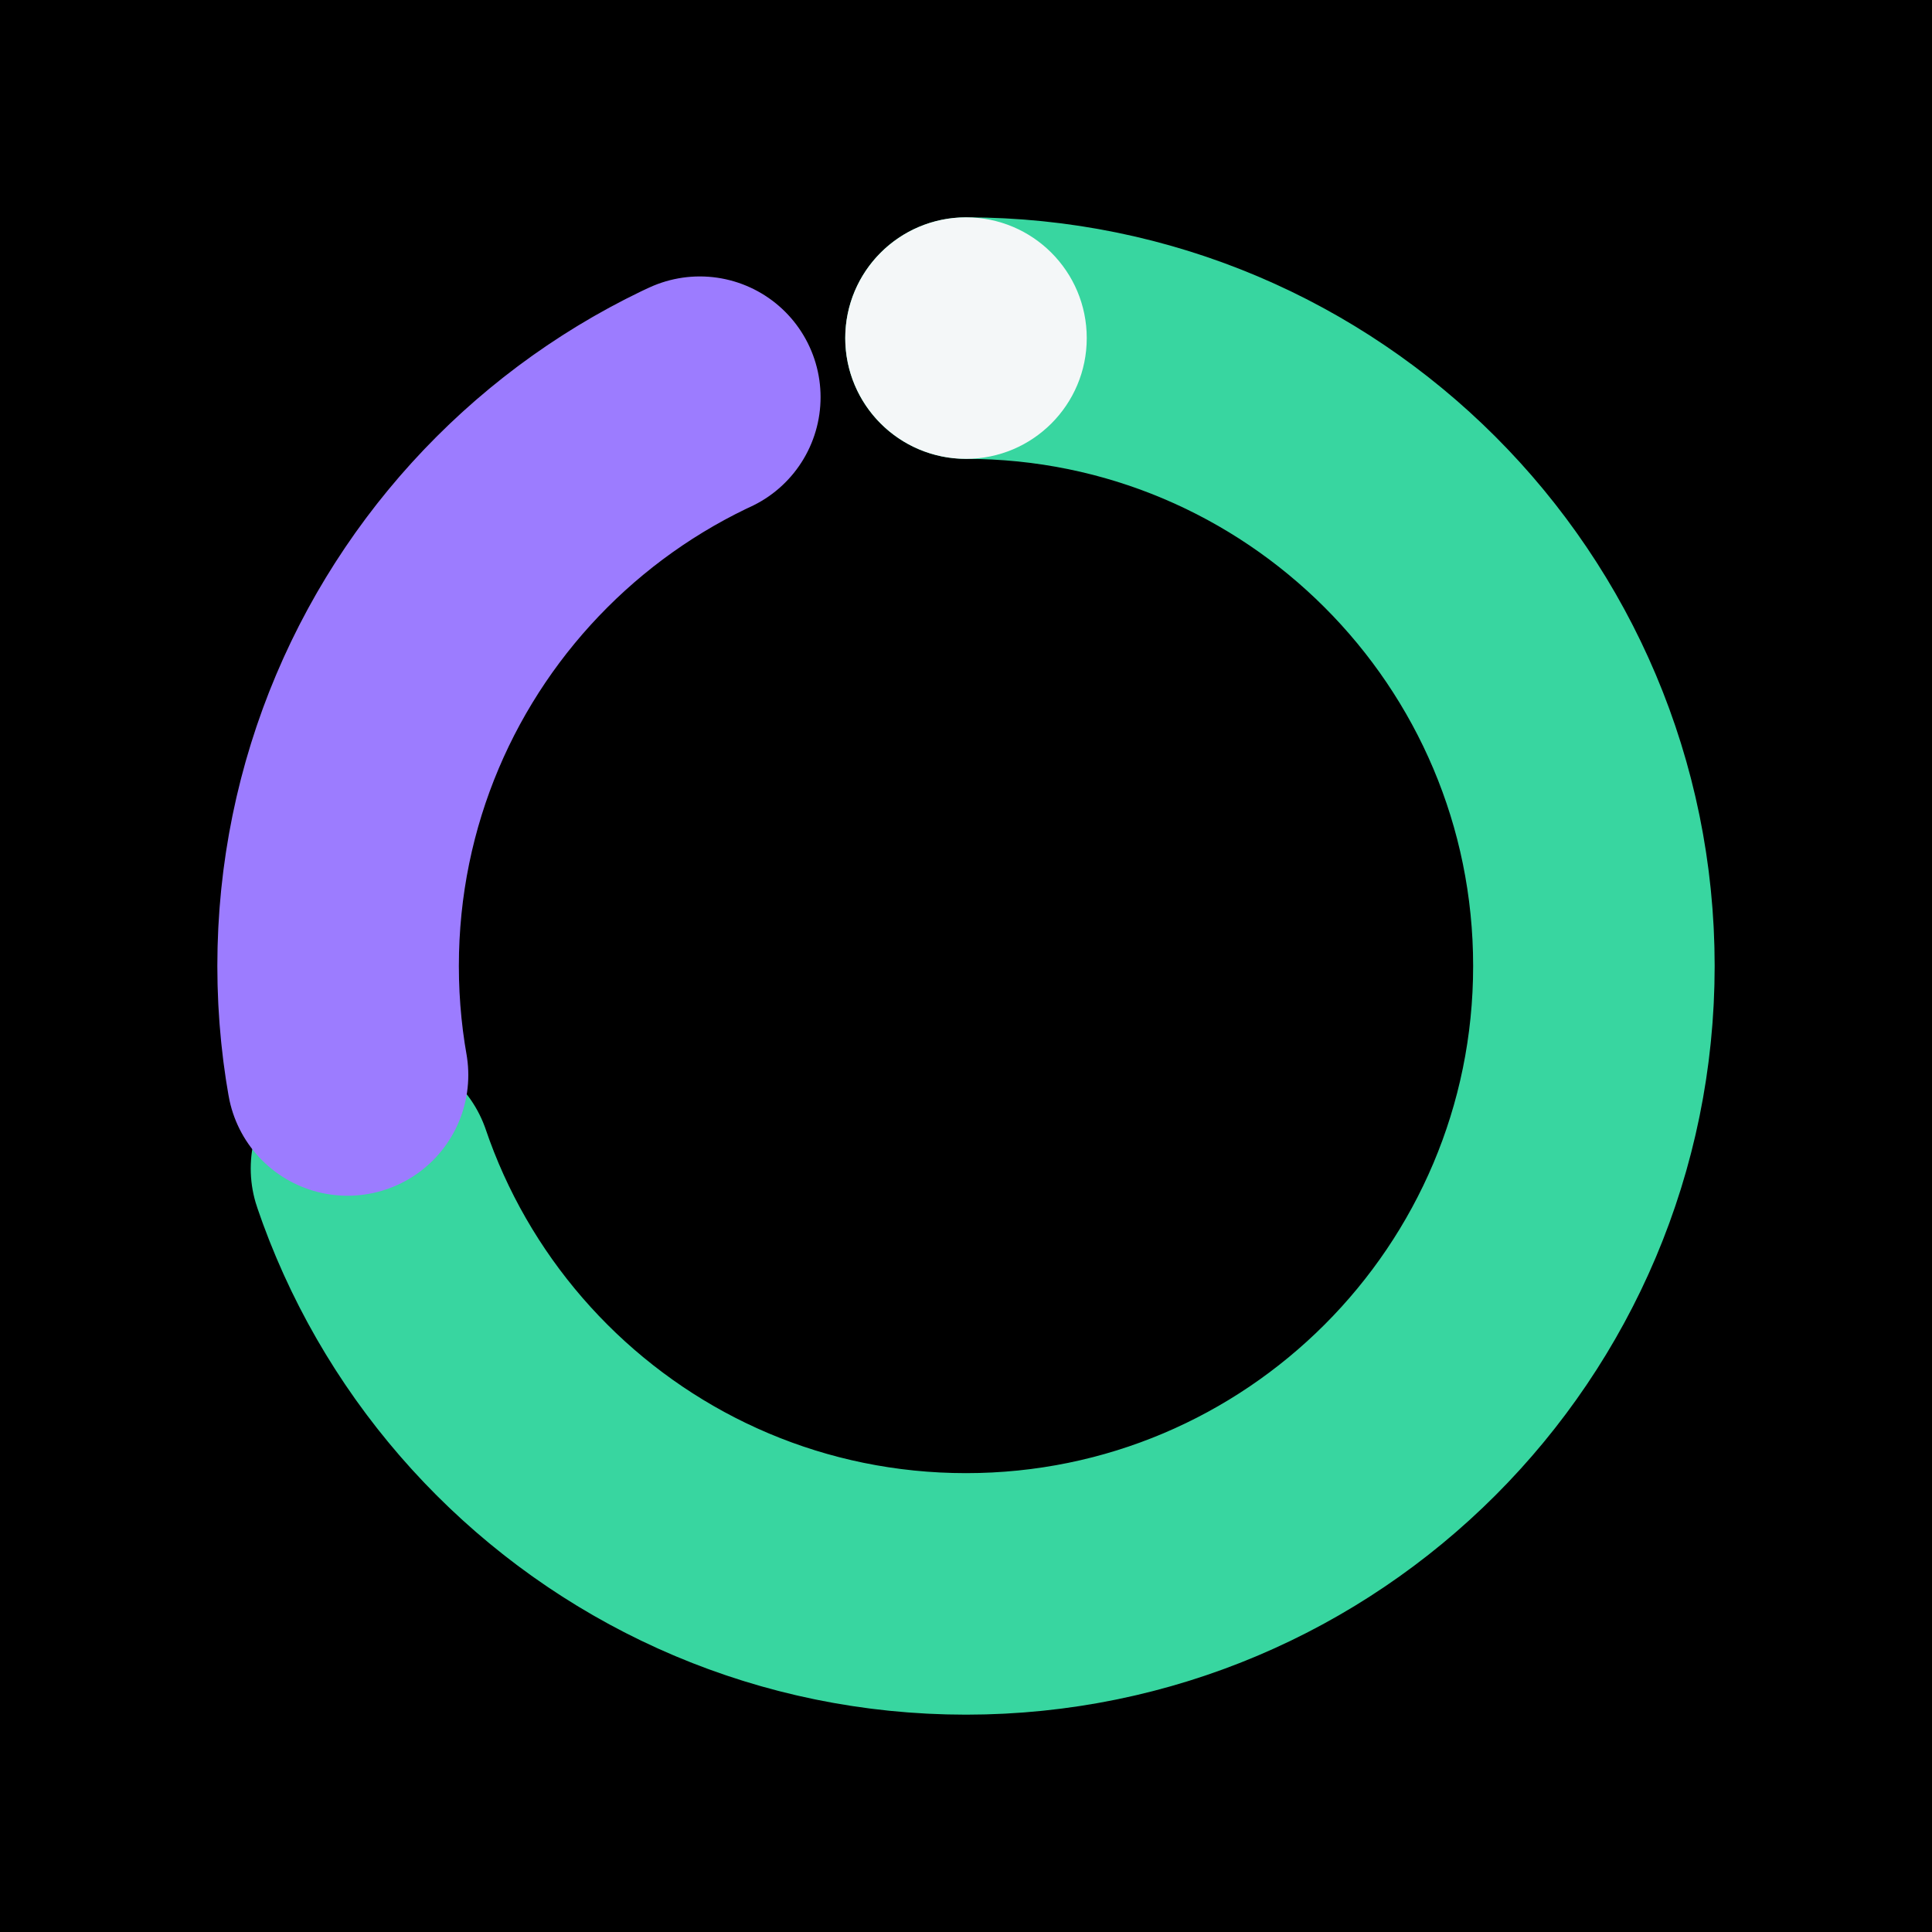
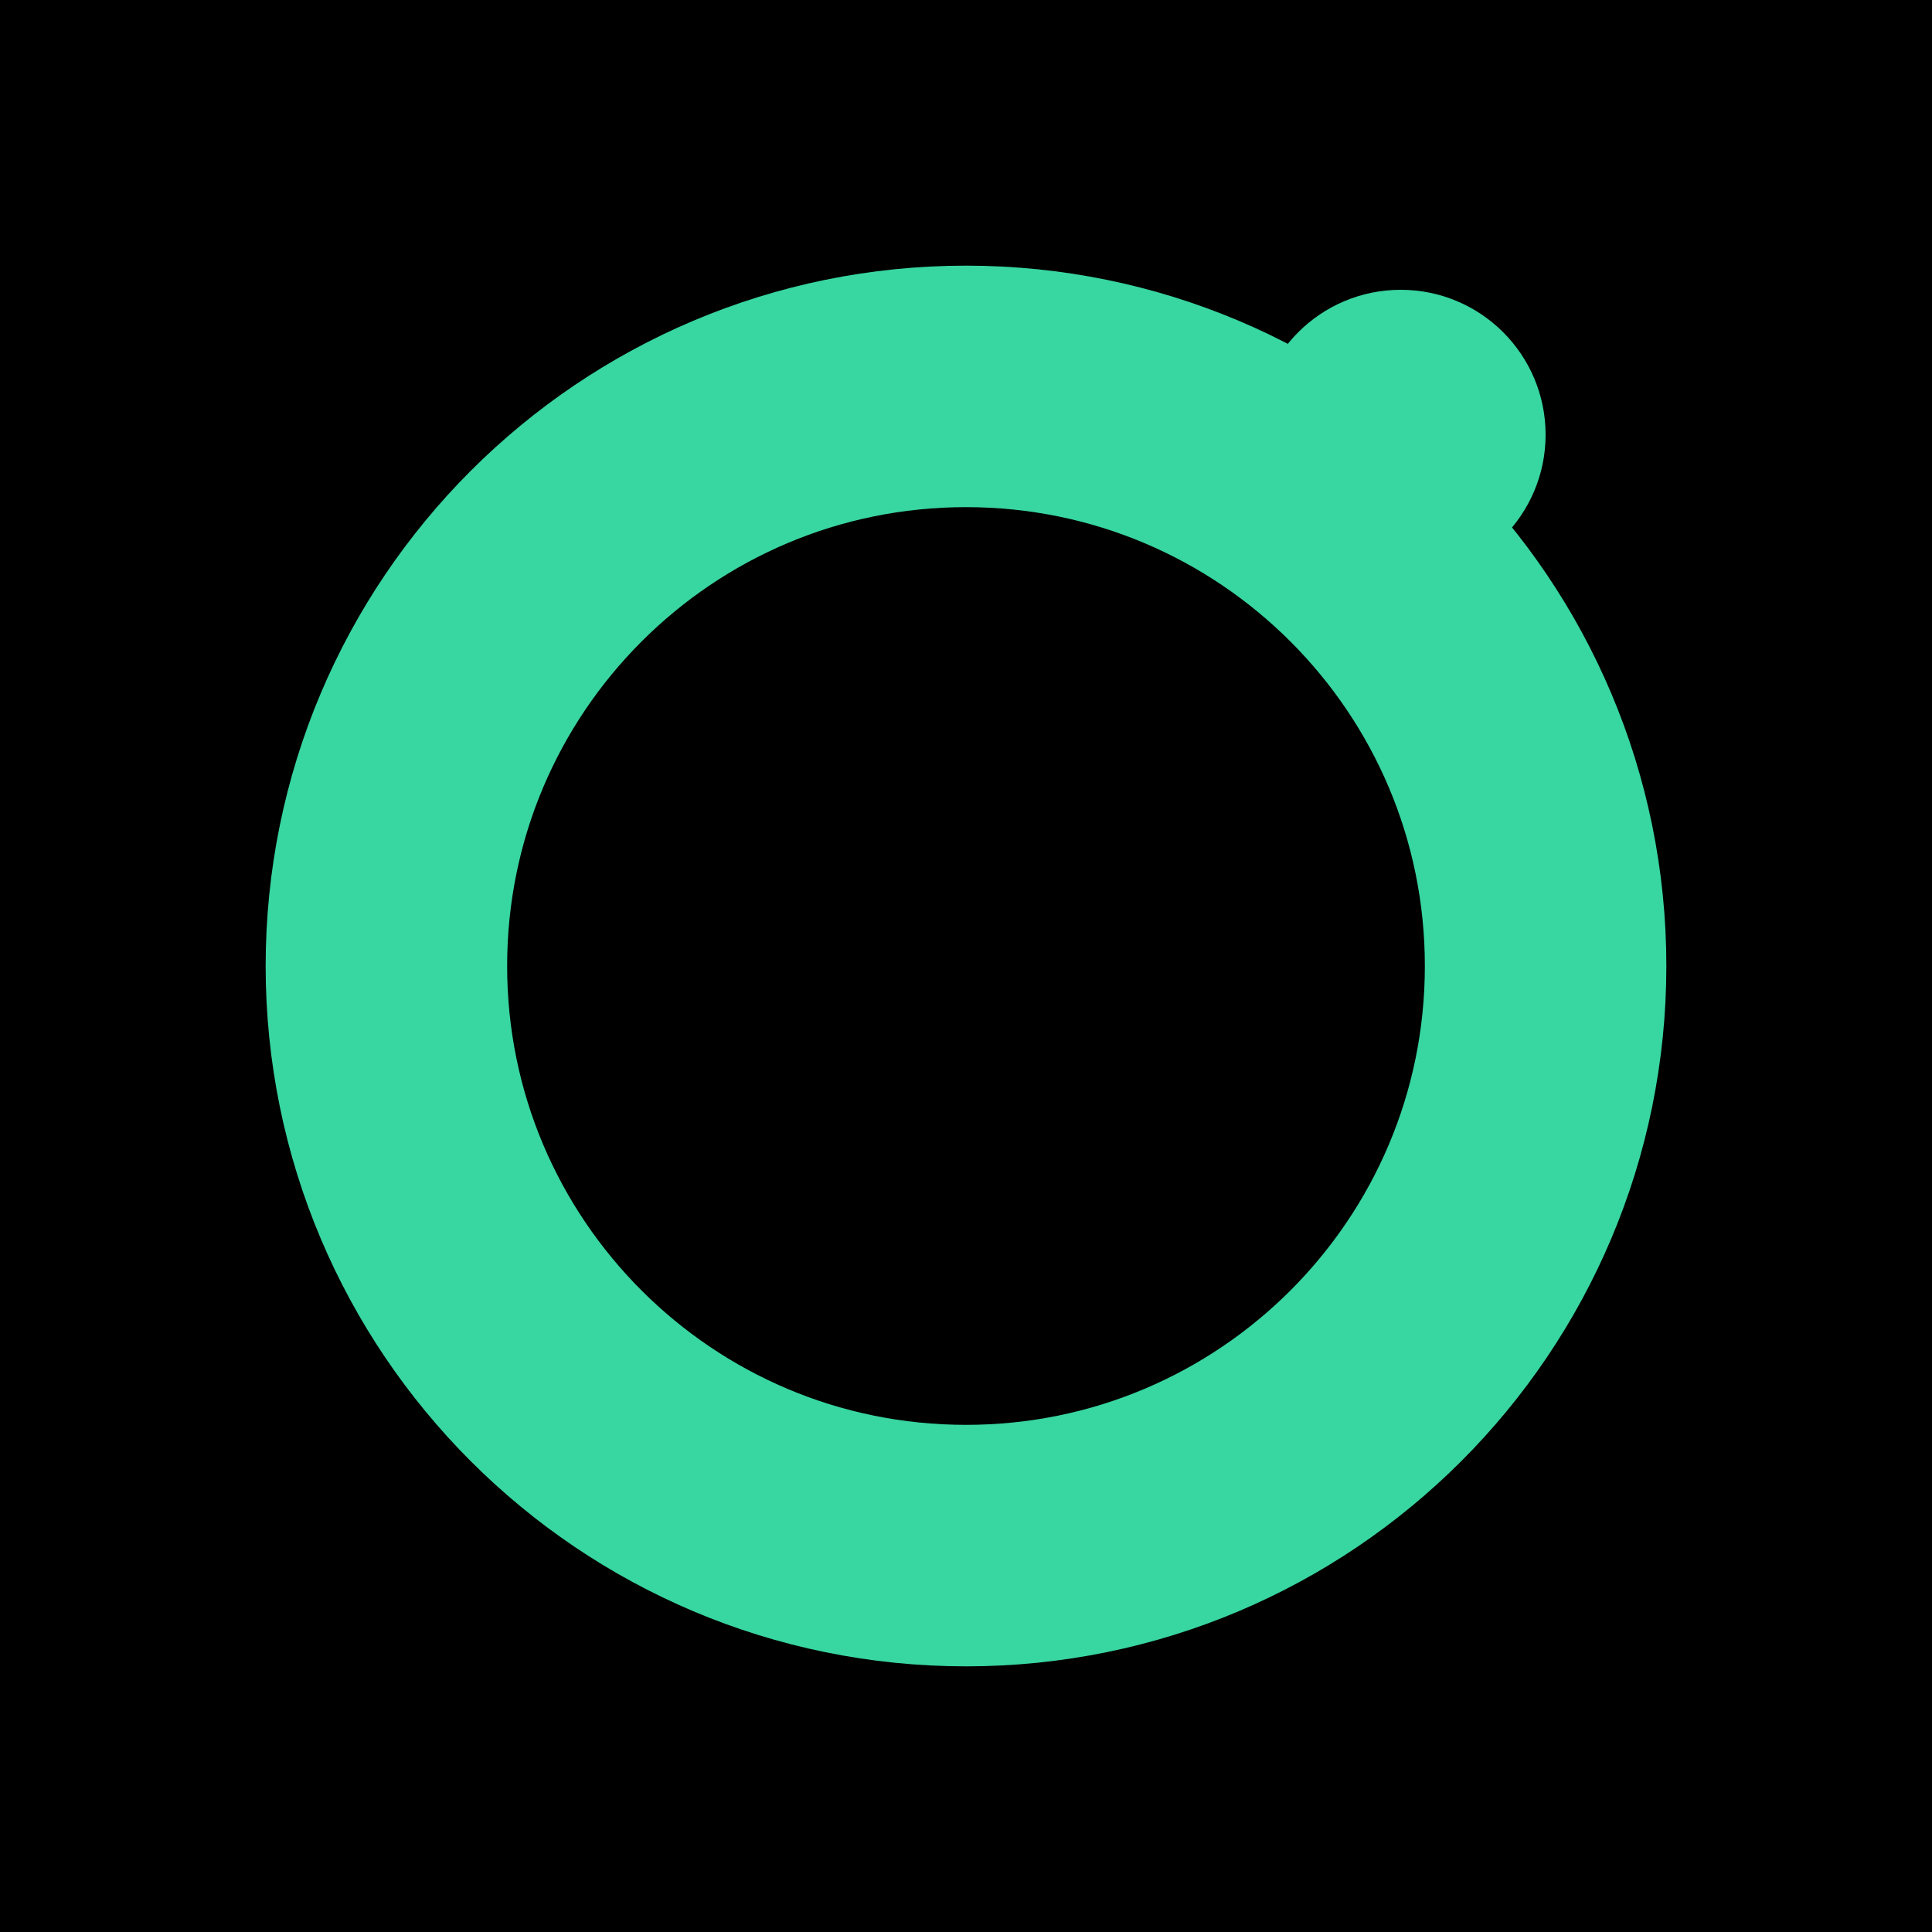
<svg xmlns="http://www.w3.org/2000/svg" width="40" height="40" viewBox="0 0 40 40">
  <rect width="40" height="40" fill="#000000" />
-   <circle cx="20" cy="20" r="13" fill="none" stroke="#38D6A0" stroke-width="5" stroke-linecap="round" stroke-dasharray="57 25" transform="rotate(-90 20 20)" />
-   <circle cx="20" cy="20" r="13" fill="none" stroke="#9C7CFF" stroke-width="5" stroke-linecap="round" stroke-dasharray="17 65" stroke-dashoffset="-59" transform="rotate(-90 20 20)" />
-   <circle cx="20" cy="7" r="2.5" fill="#F4F7F8" />
+   <circle cx="20" cy="20" r="12" fill="none" stroke="#38D6A0" stroke-width="5" />
+   <circle cx="29" cy="9" r="3" fill="#38D6A0" />
</svg>
